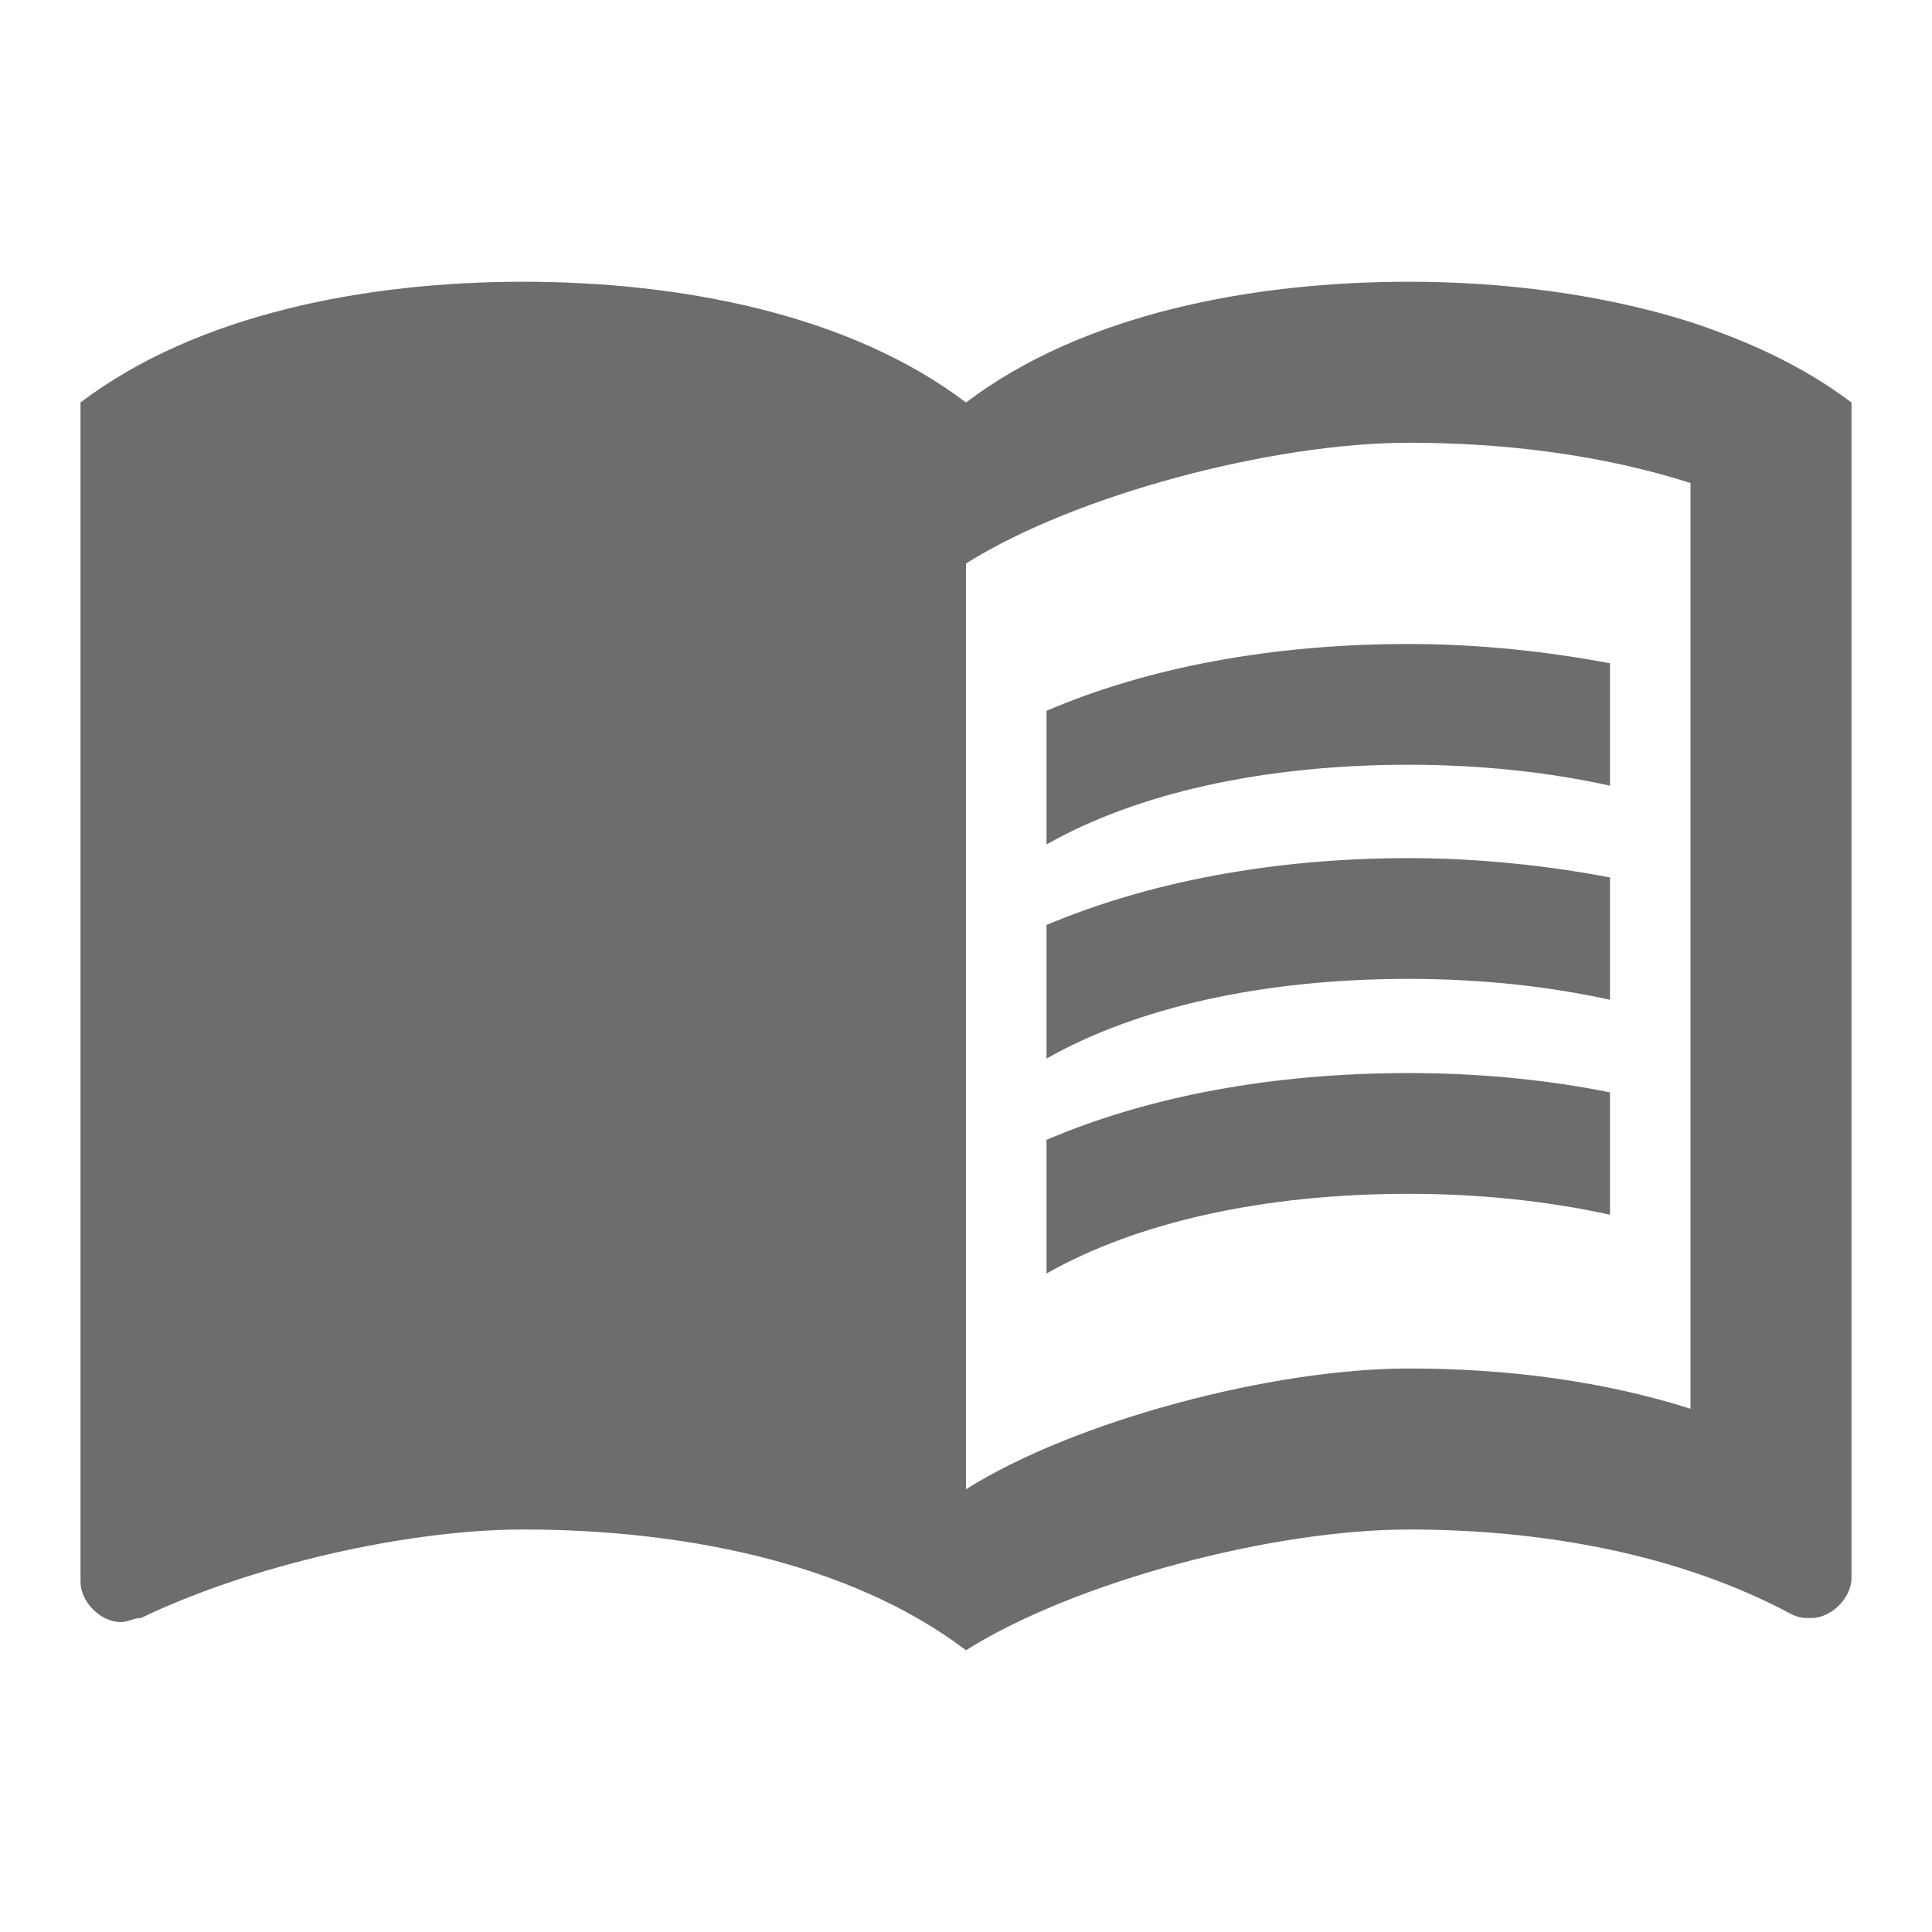
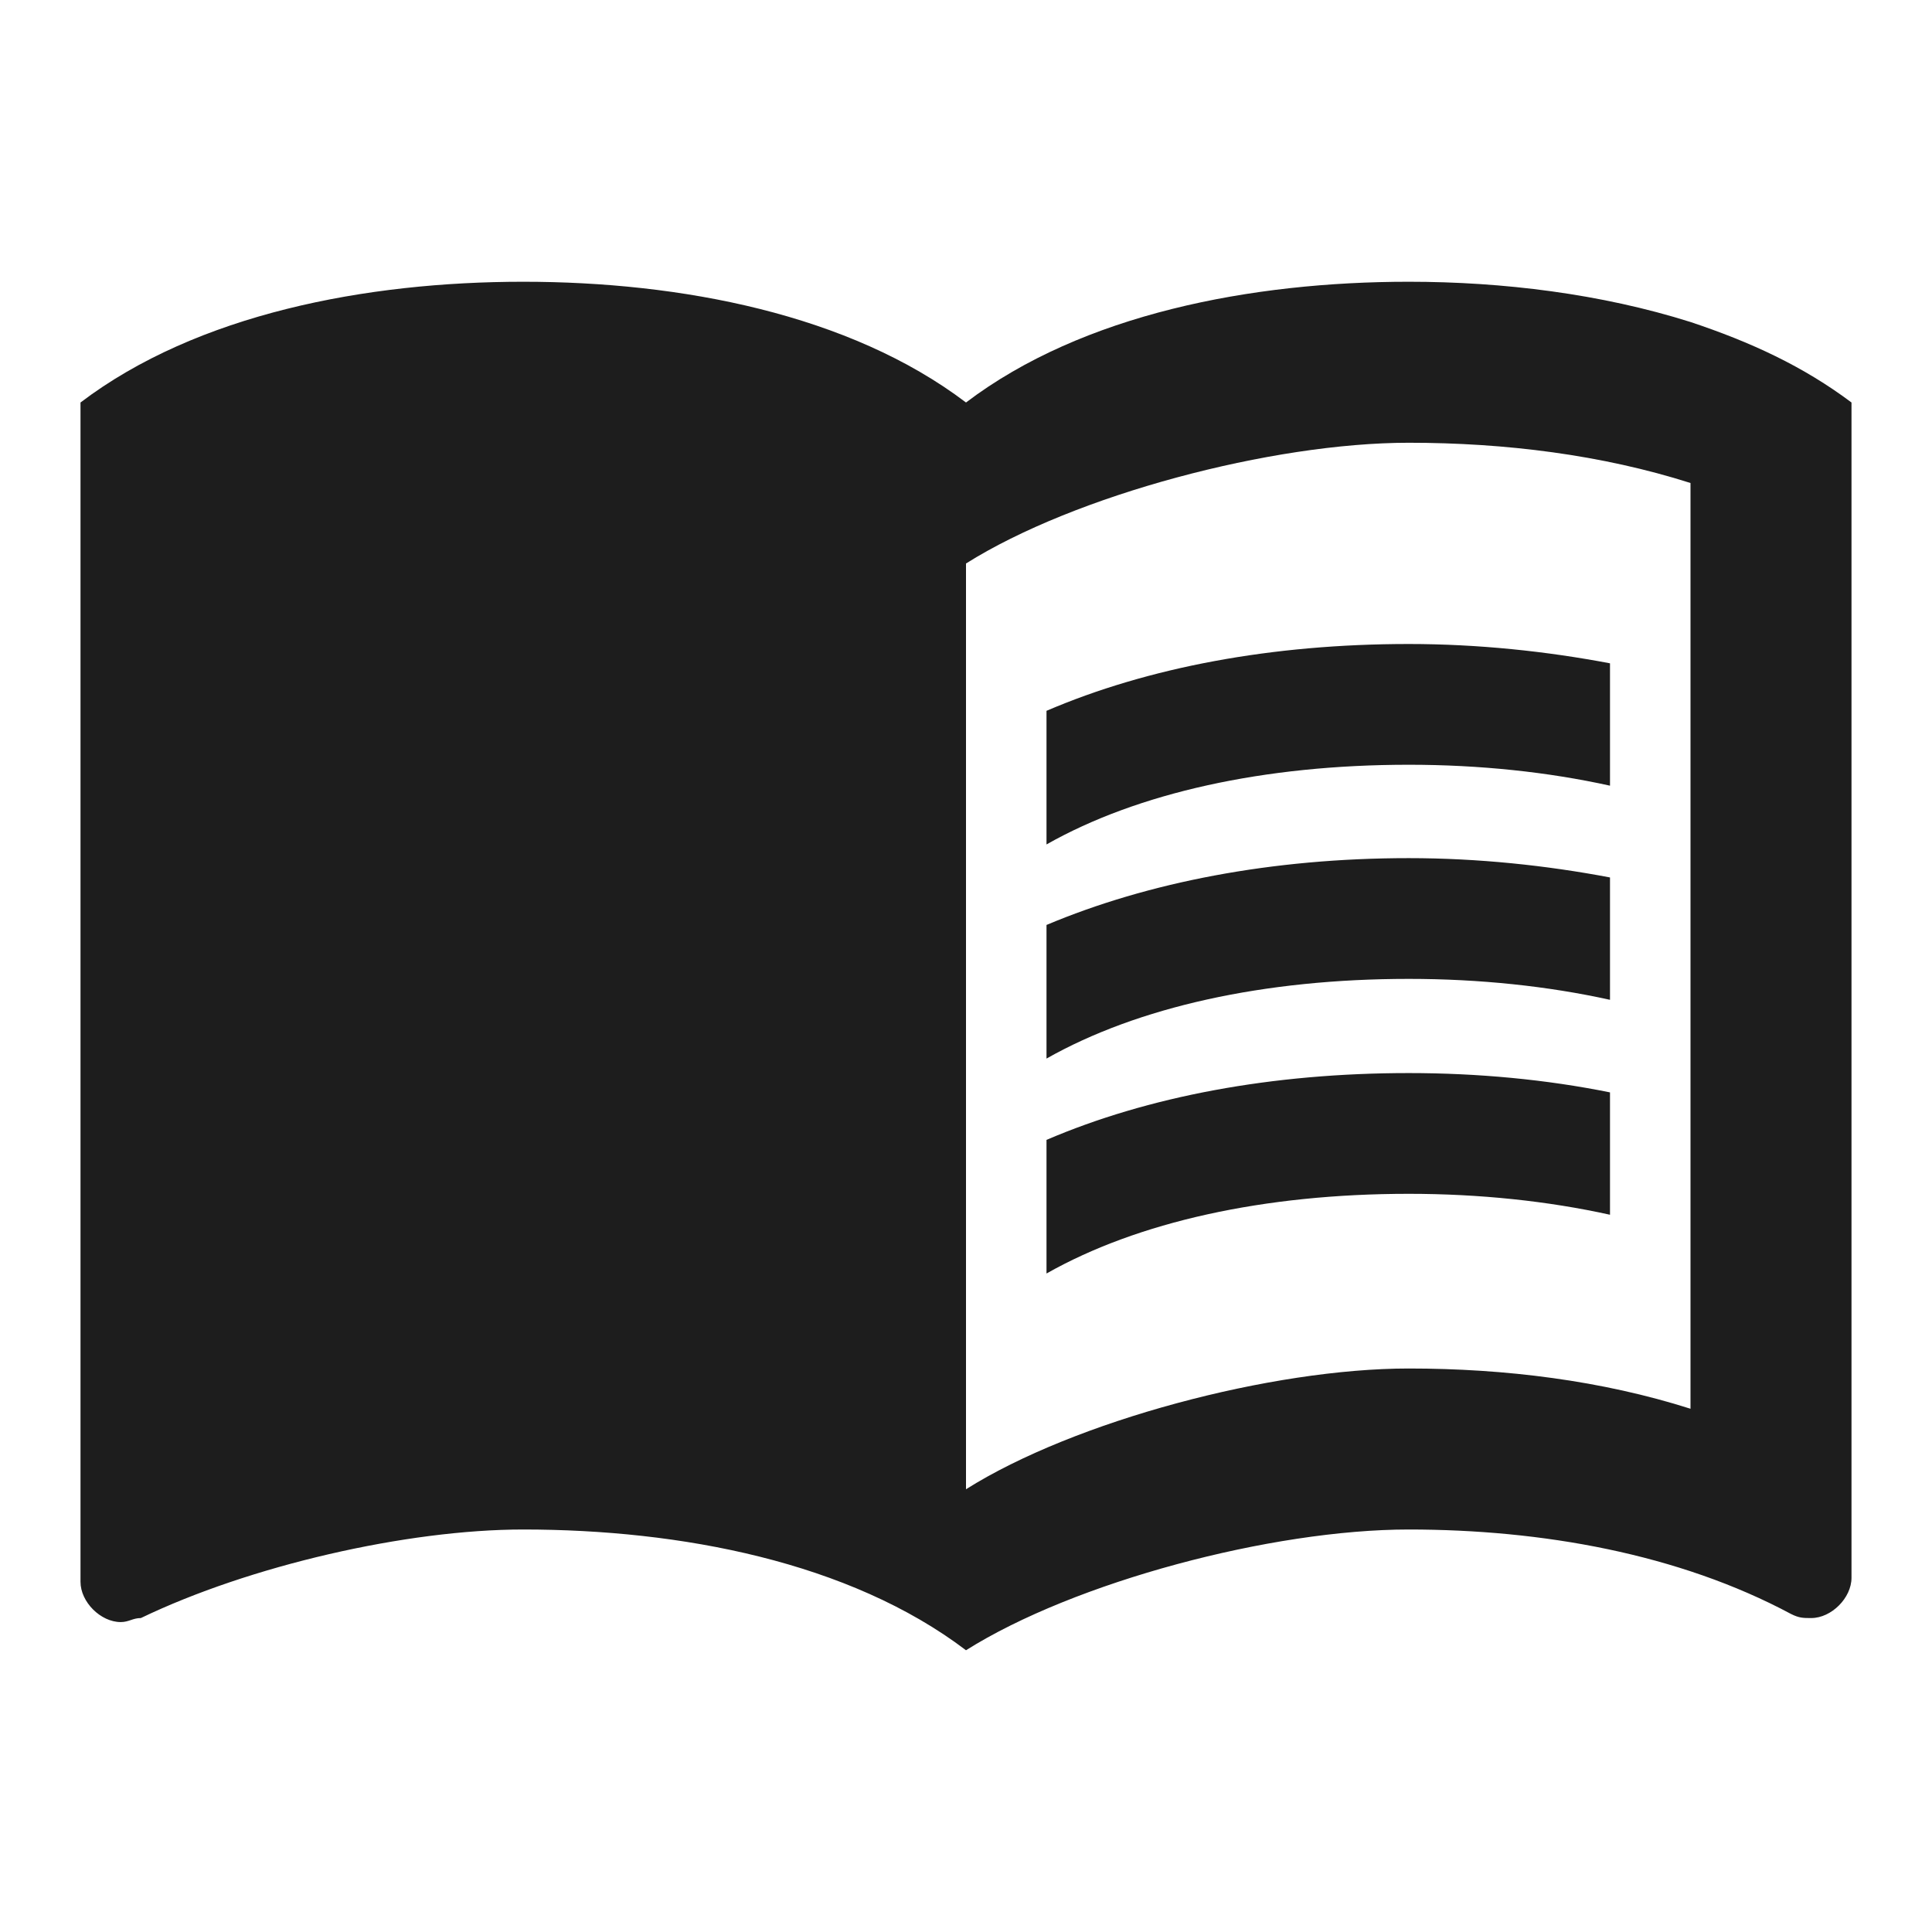
<svg xmlns="http://www.w3.org/2000/svg" width="24" height="24" viewBox="0 0 24 24" fill="none">
-   <path d="M21 4C19.89 3.65 18.67 3.5 17.5 3.5C15.55 3.5 13.45 3.9 12 5C10.55 3.9 8.45 3.5 6.5 3.5C4.55 3.5 2.45 3.9 1 5V19.65C1 19.9 1.25 20.15 1.5 20.15C1.6 20.15 1.65 20.1 1.75 20.1C3.1 19.45 5.05 19 6.5 19C8.45 19 10.55 19.4 12 20.5C13.35 19.65 15.8 19 17.5 19C19.15 19 20.85 19.3 22.25 20.05C22.35 20.1 22.4 20.1 22.5 20.1C22.75 20.1 23 19.85 23 19.6V5C22.4 4.55 21.75 4.25 21 4ZM21 17.5C19.9 17.15 18.7 17 17.5 17C15.8 17 13.35 17.65 12 18.5V7C13.35 6.15 15.8 5.5 17.5 5.5C18.7 5.5 19.9 5.65 21 6V17.5Z" fill="#6D6D6D" />
-   <path d="M17.5 9.5C18.38 9.5 19.23 9.59 20 9.76V8.24C19.21 8.09 18.36 8 17.5 8C15.8 8 14.26 8.29 13 8.83V10.49C14.13 9.85 15.7 9.5 17.5 9.5Z" fill="#6D6D6D" />
-   <path d="M13 11.49V13.15C14.13 12.51 15.7 12.16 17.5 12.16C18.38 12.16 19.23 12.25 20 12.42V10.9C19.21 10.75 18.36 10.66 17.5 10.66C15.8 10.66 14.26 10.96 13 11.49Z" fill="#6D6D6D" />
-   <path d="M17.5 13.33C15.8 13.33 14.26 13.62 13 14.16V15.82C14.13 15.18 15.7 14.83 17.5 14.83C18.38 14.83 19.23 14.92 20 15.09V13.57C19.21 13.41 18.36 13.33 17.5 13.33Z" fill="#6D6D6D" />
+   <path d="M21 4C19.89 3.65 18.67 3.5 17.5 3.5C15.55 3.5 13.45 3.9 12 5C10.55 3.9 8.45 3.5 6.5 3.5C4.55 3.5 2.45 3.9 1 5V19.65C1 19.9 1.25 20.15 1.5 20.15C1.6 20.15 1.65 20.1 1.75 20.1C3.1 19.45 5.05 19 6.5 19C8.45 19 10.55 19.4 12 20.5C13.35 19.65 15.8 19 17.5 19C19.15 19 20.85 19.3 22.25 20.05C22.35 20.1 22.4 20.1 22.5 20.1C22.75 20.1 23 19.85 23 19.6V5C22.4 4.55 21.75 4.25 21 4ZM21 17.5C19.9 17.15 18.7 17 17.5 17C15.8 17 13.35 17.65 12 18.5V7C13.35 6.15 15.8 5.5 17.5 5.5C18.7 5.5 19.9 5.65 21 6V17.5Z" fill="#1D1D1D" />
+   <path d="M17.5 9.5C18.38 9.5 19.23 9.59 20 9.76V8.24C19.21 8.09 18.36 8 17.5 8C15.8 8 14.26 8.29 13 8.83V10.49C14.13 9.85 15.7 9.5 17.5 9.5Z" fill="#1D1D1D" />
+   <path d="M13 11.49V13.15C14.13 12.51 15.7 12.16 17.5 12.16C18.38 12.16 19.23 12.25 20 12.42V10.9C19.21 10.75 18.36 10.66 17.5 10.66C15.8 10.66 14.26 10.96 13 11.49Z" fill="#1D1D1D" />
+   <path d="M17.5 13.33C15.8 13.33 14.26 13.62 13 14.16V15.82C14.13 15.18 15.7 14.83 17.5 14.83C18.38 14.83 19.23 14.92 20 15.09V13.57C19.21 13.41 18.36 13.33 17.5 13.33Z" fill="#1D1D1D" />
</svg>
